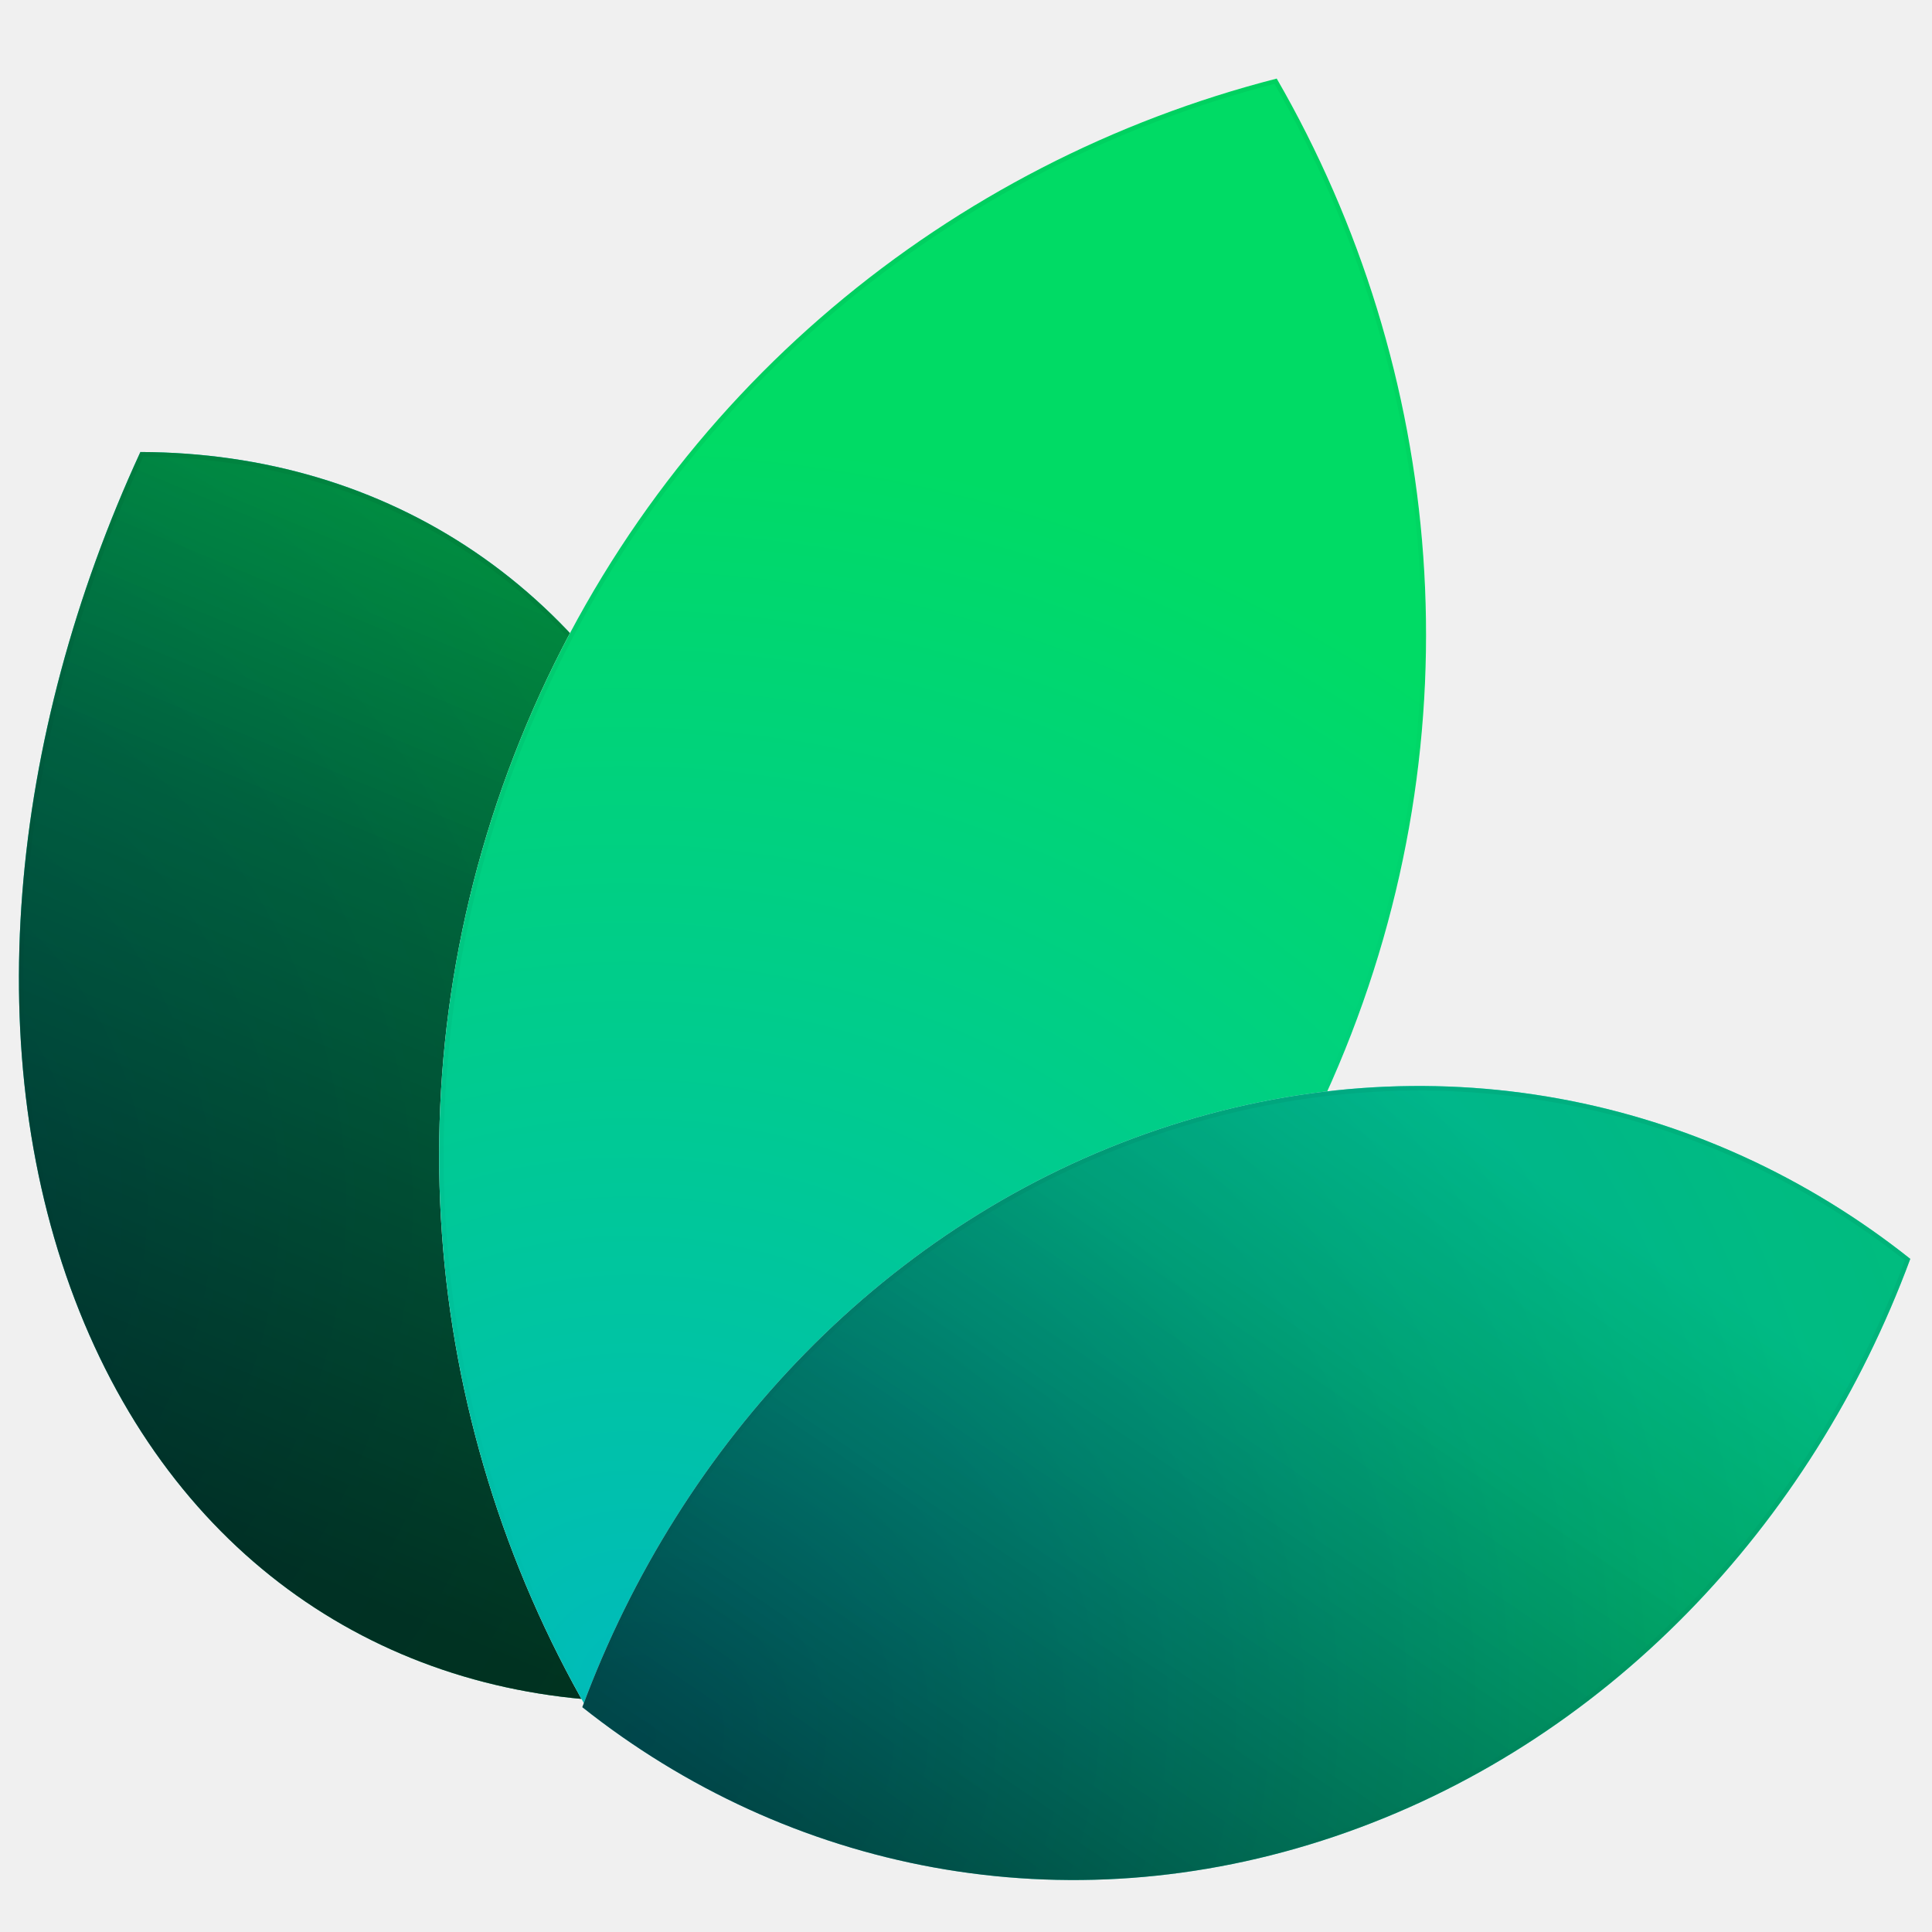
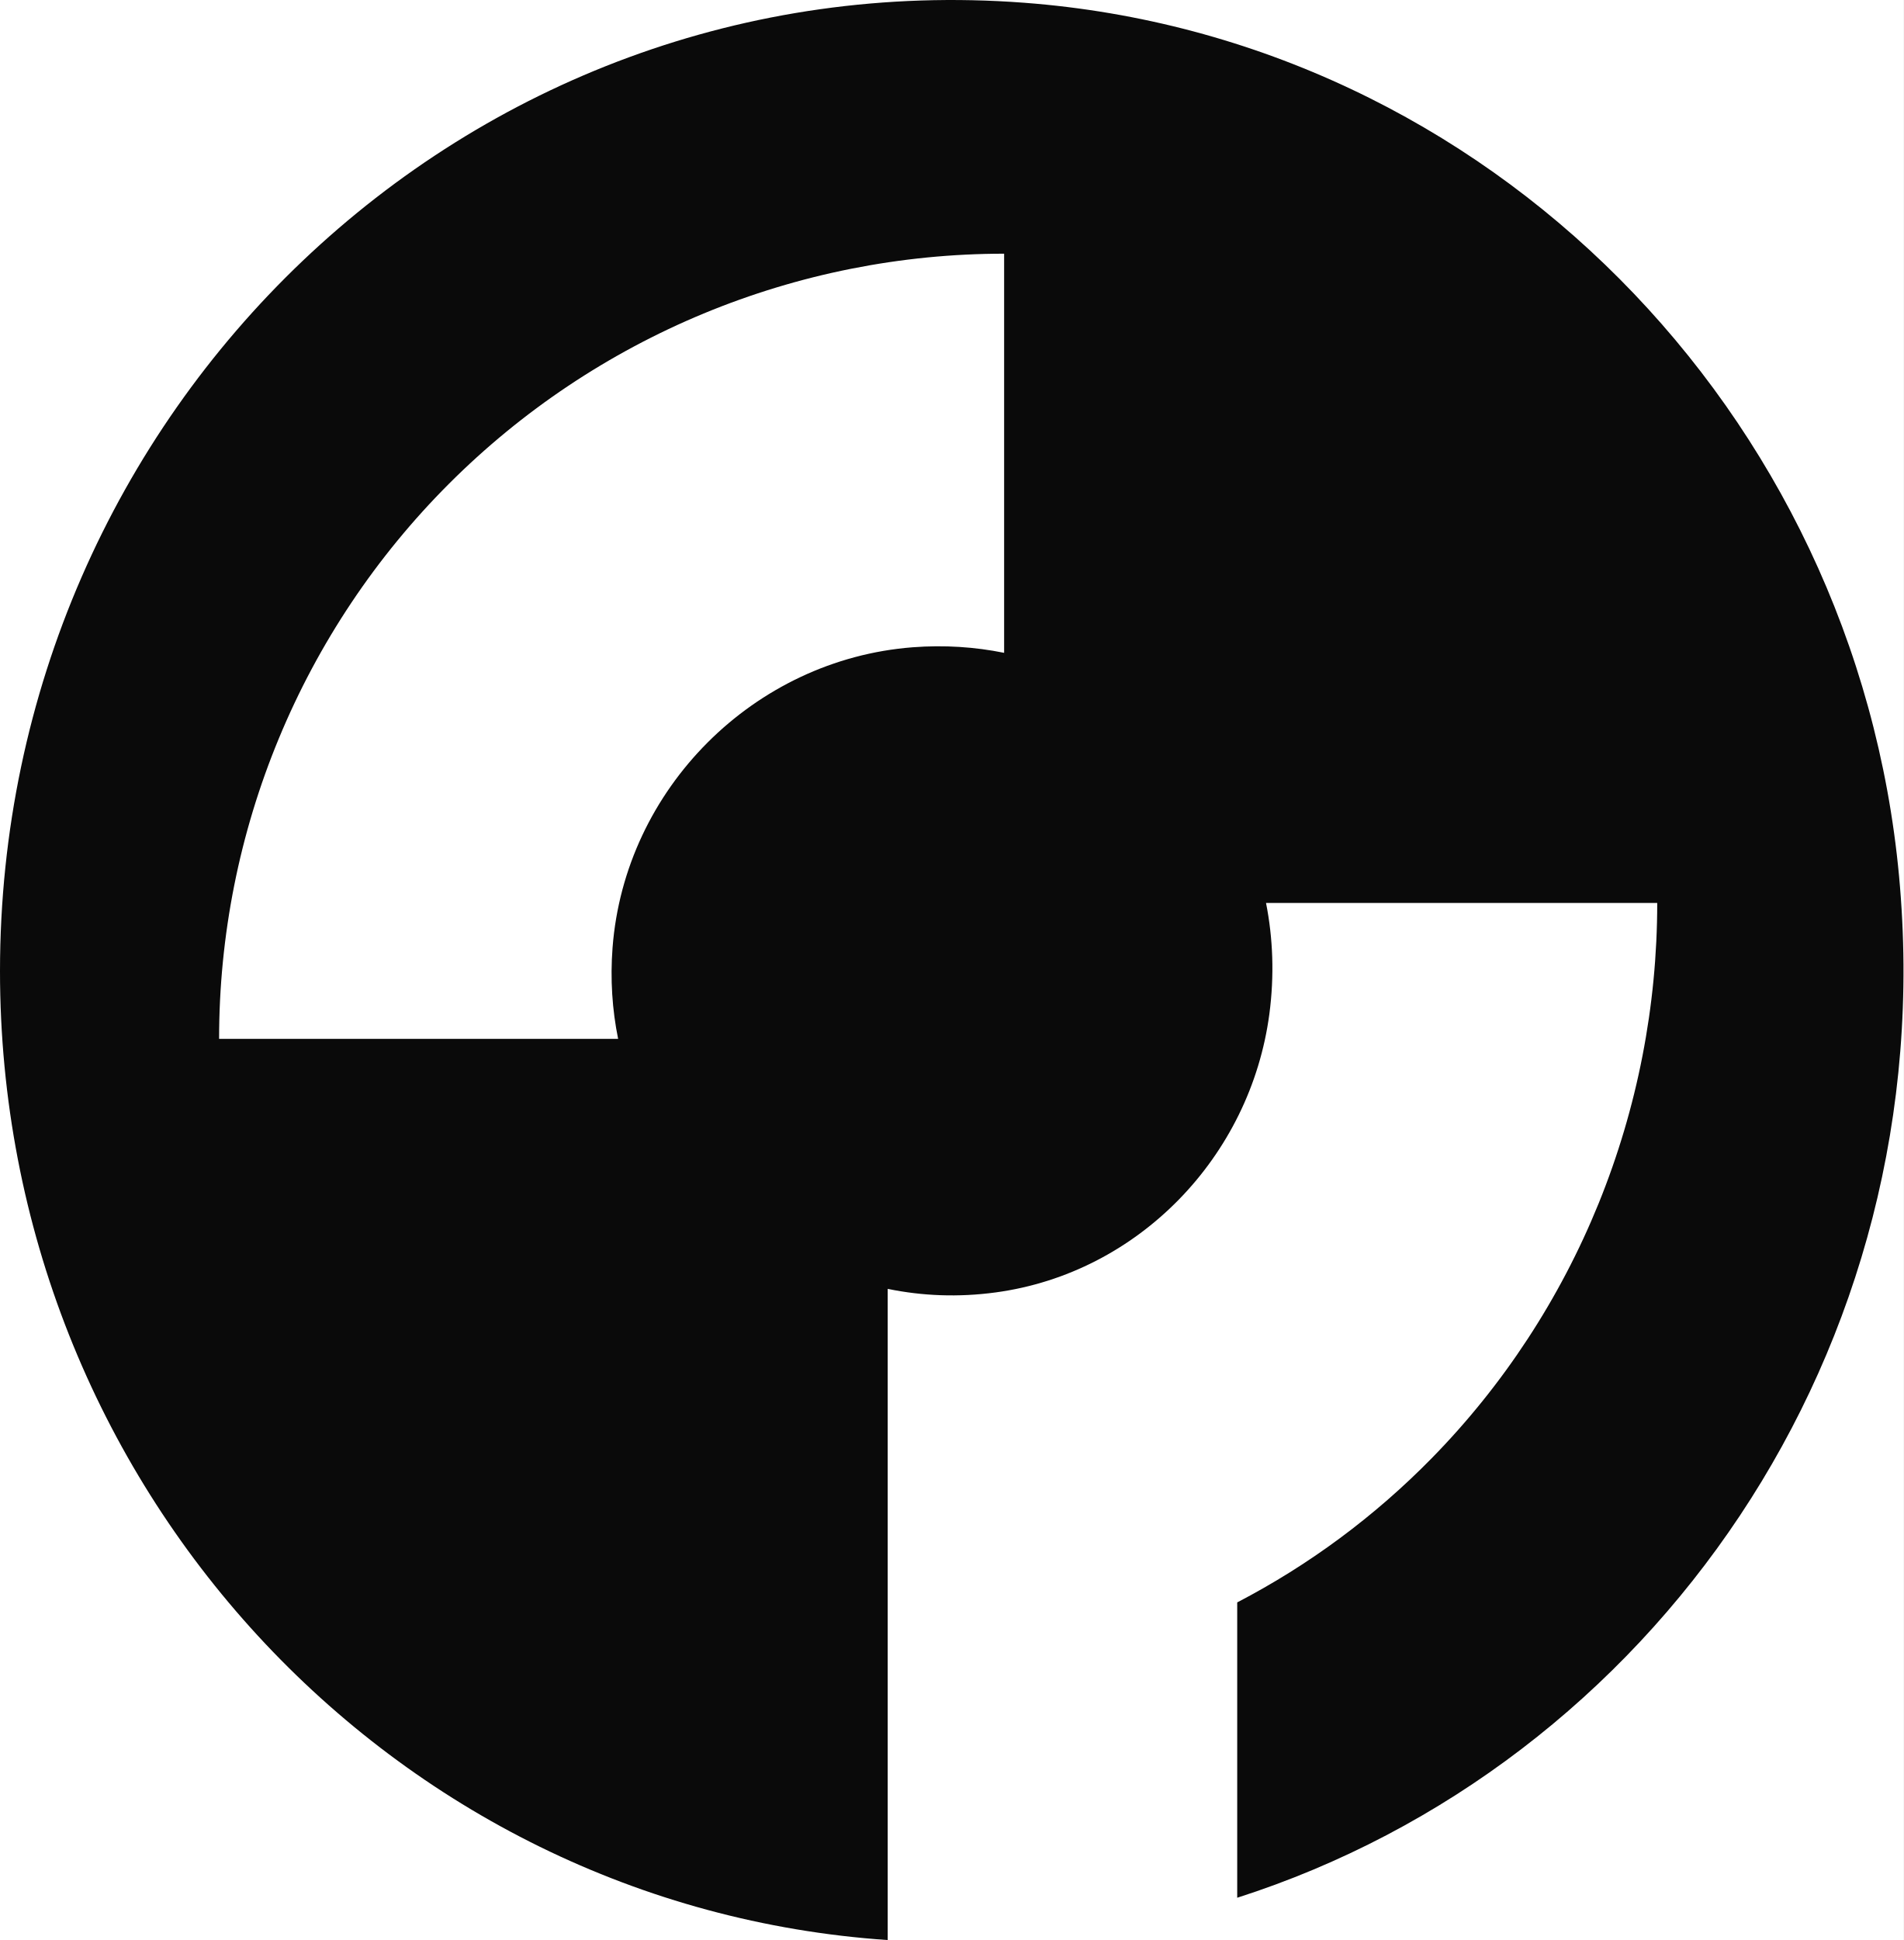
- <svg xmlns="http://www.w3.org/2000/svg" width="24" height="24" viewBox="0 0 24 24" fill="none">
-   <path d="M7.953 21.139C4.896 21.13 2.255 19.458 0.987 16.29C-0.28 13.121 0.109 9.163 1.744 5.615C4.801 5.624 7.442 7.296 8.71 10.465C9.977 13.633 9.588 17.591 7.953 21.139Z" fill="white" />
-   <path d="M7.953 21.139C4.896 21.13 2.255 19.458 0.987 16.29C-0.28 13.121 0.109 9.163 1.744 5.615C4.801 5.624 7.442 7.296 8.71 10.465C9.977 13.633 9.588 17.591 7.953 21.139Z" fill="url(#paint0_radial_101_2703)" />
-   <path d="M7.953 21.139C4.896 21.13 2.255 19.458 0.987 16.29C-0.28 13.121 0.109 9.163 1.744 5.615C4.801 5.624 7.442 7.296 8.71 10.465C9.977 13.633 9.588 17.591 7.953 21.139Z" fill="black" fill-opacity="0.5" style="mix-blend-mode:hard-light" />
-   <path d="M7.953 21.139C4.896 21.13 2.255 19.458 0.987 16.29C-0.28 13.121 0.109 9.163 1.744 5.615C4.801 5.624 7.442 7.296 8.71 10.465C9.977 13.633 9.588 17.591 7.953 21.139Z" fill="url(#paint1_linear_101_2703)" fill-opacity="0.5" style="mix-blend-mode:hard-light" />
-   <path d="M8.684 10.476C9.945 13.63 9.561 17.572 7.935 21.111C4.897 21.096 2.274 19.431 1.013 16.279C-0.248 13.124 0.136 9.182 1.762 5.643C4.8 5.659 7.423 7.324 8.684 10.476Z" stroke="url(#paint2_linear_101_2703)" stroke-opacity="0.05" stroke-width="0.056" />
-   <path d="M7.31 21.257C11.354 20.221 14.884 17.375 16.628 13.236C18.373 9.097 17.945 4.587 15.86 0.976C11.816 2.012 8.287 4.858 6.542 8.998C4.797 13.137 5.225 17.646 7.31 21.257Z" fill="white" />
-   <path d="M7.31 21.257C11.354 20.221 14.884 17.375 16.628 13.236C18.373 9.097 17.945 4.587 15.86 0.976C11.816 2.012 8.287 4.858 6.542 8.998C4.797 13.137 5.225 17.646 7.31 21.257Z" fill="url(#paint3_radial_101_2703)" />
-   <path d="M16.603 13.225C14.864 17.349 11.351 20.187 7.324 21.225C5.253 17.624 4.829 13.132 6.568 9.009C8.306 4.885 11.819 2.047 15.846 1.009C17.918 4.61 18.341 9.101 16.603 13.225Z" stroke="url(#paint4_linear_101_2703)" stroke-opacity="0.05" stroke-width="0.056" />
-   <path d="M7.234 21.207C9.789 23.237 13.21 23.951 16.577 22.814C19.944 21.677 22.506 18.945 23.73 15.638C21.175 13.608 17.754 12.894 14.387 14.031C11.02 15.168 8.458 17.901 7.234 21.207Z" fill="white" />
-   <path d="M7.234 21.207C9.789 23.237 13.21 23.951 16.577 22.814C19.944 21.677 22.506 18.945 23.73 15.638C21.175 13.608 17.754 12.894 14.387 14.031C11.02 15.168 8.458 17.901 7.234 21.207Z" fill="url(#paint5_radial_101_2703)" />
-   <path d="M7.234 21.207C9.789 23.237 13.21 23.951 16.577 22.814C19.944 21.677 22.506 18.945 23.73 15.638C21.175 13.608 17.754 12.894 14.387 14.031C11.02 15.168 8.458 17.901 7.234 21.207Z" fill="black" fill-opacity="0.2" style="mix-blend-mode:hard-light" />
-   <path d="M7.234 21.207C9.789 23.237 13.21 23.951 16.577 22.814C19.944 21.677 22.506 18.945 23.73 15.638C21.175 13.608 17.754 12.894 14.387 14.031C11.02 15.168 8.458 17.901 7.234 21.207Z" fill="url(#paint6_linear_101_2703)" fill-opacity="0.5" style="mix-blend-mode:hard-light" />
-   <path d="M16.568 22.787C13.218 23.918 9.814 23.212 7.267 21.198C8.492 17.907 11.044 15.189 14.396 14.058C17.747 12.927 21.15 13.633 23.697 15.648C22.472 18.938 19.92 21.656 16.568 22.787Z" stroke="url(#paint7_linear_101_2703)" stroke-opacity="0.05" stroke-width="0.056" />
+ <svg xmlns="http://www.w3.org/2000/svg" id="Layer_2" data-name="Layer 2" viewBox="0 0 413.63 421.5">
  <defs>
-     <radialGradient id="paint0_radial_101_2703" cx="0" cy="0" r="1" gradientUnits="userSpaceOnUse" gradientTransform="translate(-3.00503 15.023) rotate(-10.029) scale(17.9572 17.784)">
-       <stop stop-color="#00B0BB" />
-       <stop offset="1" stop-color="#00DB65" />
-     </radialGradient>
-     <linearGradient id="paint1_linear_101_2703" x1="7.39" y1="4.813" x2="1.63" y2="18.689" gradientUnits="userSpaceOnUse">
-       <stop stop-color="#18E299" />
-       <stop offset="1" />
-     </linearGradient>
-     <linearGradient id="paint2_linear_101_2703" x1="7.948" y1="8.016" x2="1.761" y2="18.746" gradientUnits="userSpaceOnUse">
-       <stop />
-       <stop offset="1" stop-opacity="0" />
-     </linearGradient>
-     <radialGradient id="paint3_radial_101_2703" cx="0" cy="0" r="1" gradientUnits="userSpaceOnUse" gradientTransform="translate(8.11404 20.8822) rotate(-75.7542) scale(21.6246 23.7772)">
-       <stop stop-color="#00BBBB" />
-       <stop offset="0.713" stop-color="#00DB65" />
-     </radialGradient>
-     <linearGradient id="paint4_linear_101_2703" x1="7.602" y1="5.871" x2="15.556" y2="16.372" gradientUnits="userSpaceOnUse">
-       <stop />
-       <stop offset="1" stop-opacity="0" />
-     </linearGradient>
-     <radialGradient id="paint5_radial_101_2703" cx="0" cy="0" r="1" gradientUnits="userSpaceOnUse" gradientTransform="translate(7.84537 21.5181) rotate(-20.3525) scale(18.5603 17.32)">
-       <stop stop-color="#00B0BB" />
-       <stop offset="1" stop-color="#00DB65" />
-     </radialGradient>
-     <linearGradient id="paint6_linear_101_2703" x1="16.808" y1="13.007" x2="10.041" y2="22.994" gradientUnits="userSpaceOnUse">
-       <stop stop-color="#00B1BC" />
-       <stop offset="1" />
-     </linearGradient>
-     <linearGradient id="paint7_linear_101_2703" x1="16.808" y1="13.007" x2="14.169" y2="23.841" gradientUnits="userSpaceOnUse">
-       <stop />
-       <stop offset="1" stop-opacity="0" />
-     </linearGradient>
+     <style>
+       .cls-1 {
+         fill: #0a0a0a;
+         fill-rule: evenodd;
+       }
+       .background {
+         fill: #ffffff;
+       }
+     </style>
  </defs>
+   <rect class="background" width="100%" height="100%" />
+   <g id="Layer_1-2" data-name="Layer 1">
+     <path class="cls-1" d="M47.61,225.71c0-22.4,4.41-44.59,12.99-65.28,8.57-20.7,21.14-39.5,36.98-55.34,15.84-15.84,34.65-28.41,55.34-36.98s42.88-12.99,65.28-12.99v86.72c-6.35-1.29-13-1.73-19.84-1.21-34.53,2.65-62.61,30.74-65.25,65.27-.52,6.83-.08,13.47,1.21,19.81H47.61ZM412.67,190.35c9.62,103.31-53.86,193.15-143.82,221.97v-64.17c15.6-8.11,29.87-18.68,42.29-31.35,15.53-15.84,27.85-34.65,36.25-55.34,8.4-20.7,12.73-42.88,12.73-65.28h-85.01c1.52,7.66,1.83,15.77.73,24.11-4.11,31.02-28.46,56.31-59.47,60.51-8.12,1.1-16.01.77-23.47-.77v141.48C85.16,414.19,0,322.74,0,210.99,0,89.14,101.24-8.58,222.59.6c100.82,7.63,180.71,89.08,190.08,189.75Z" />
+   </g>
</svg>
